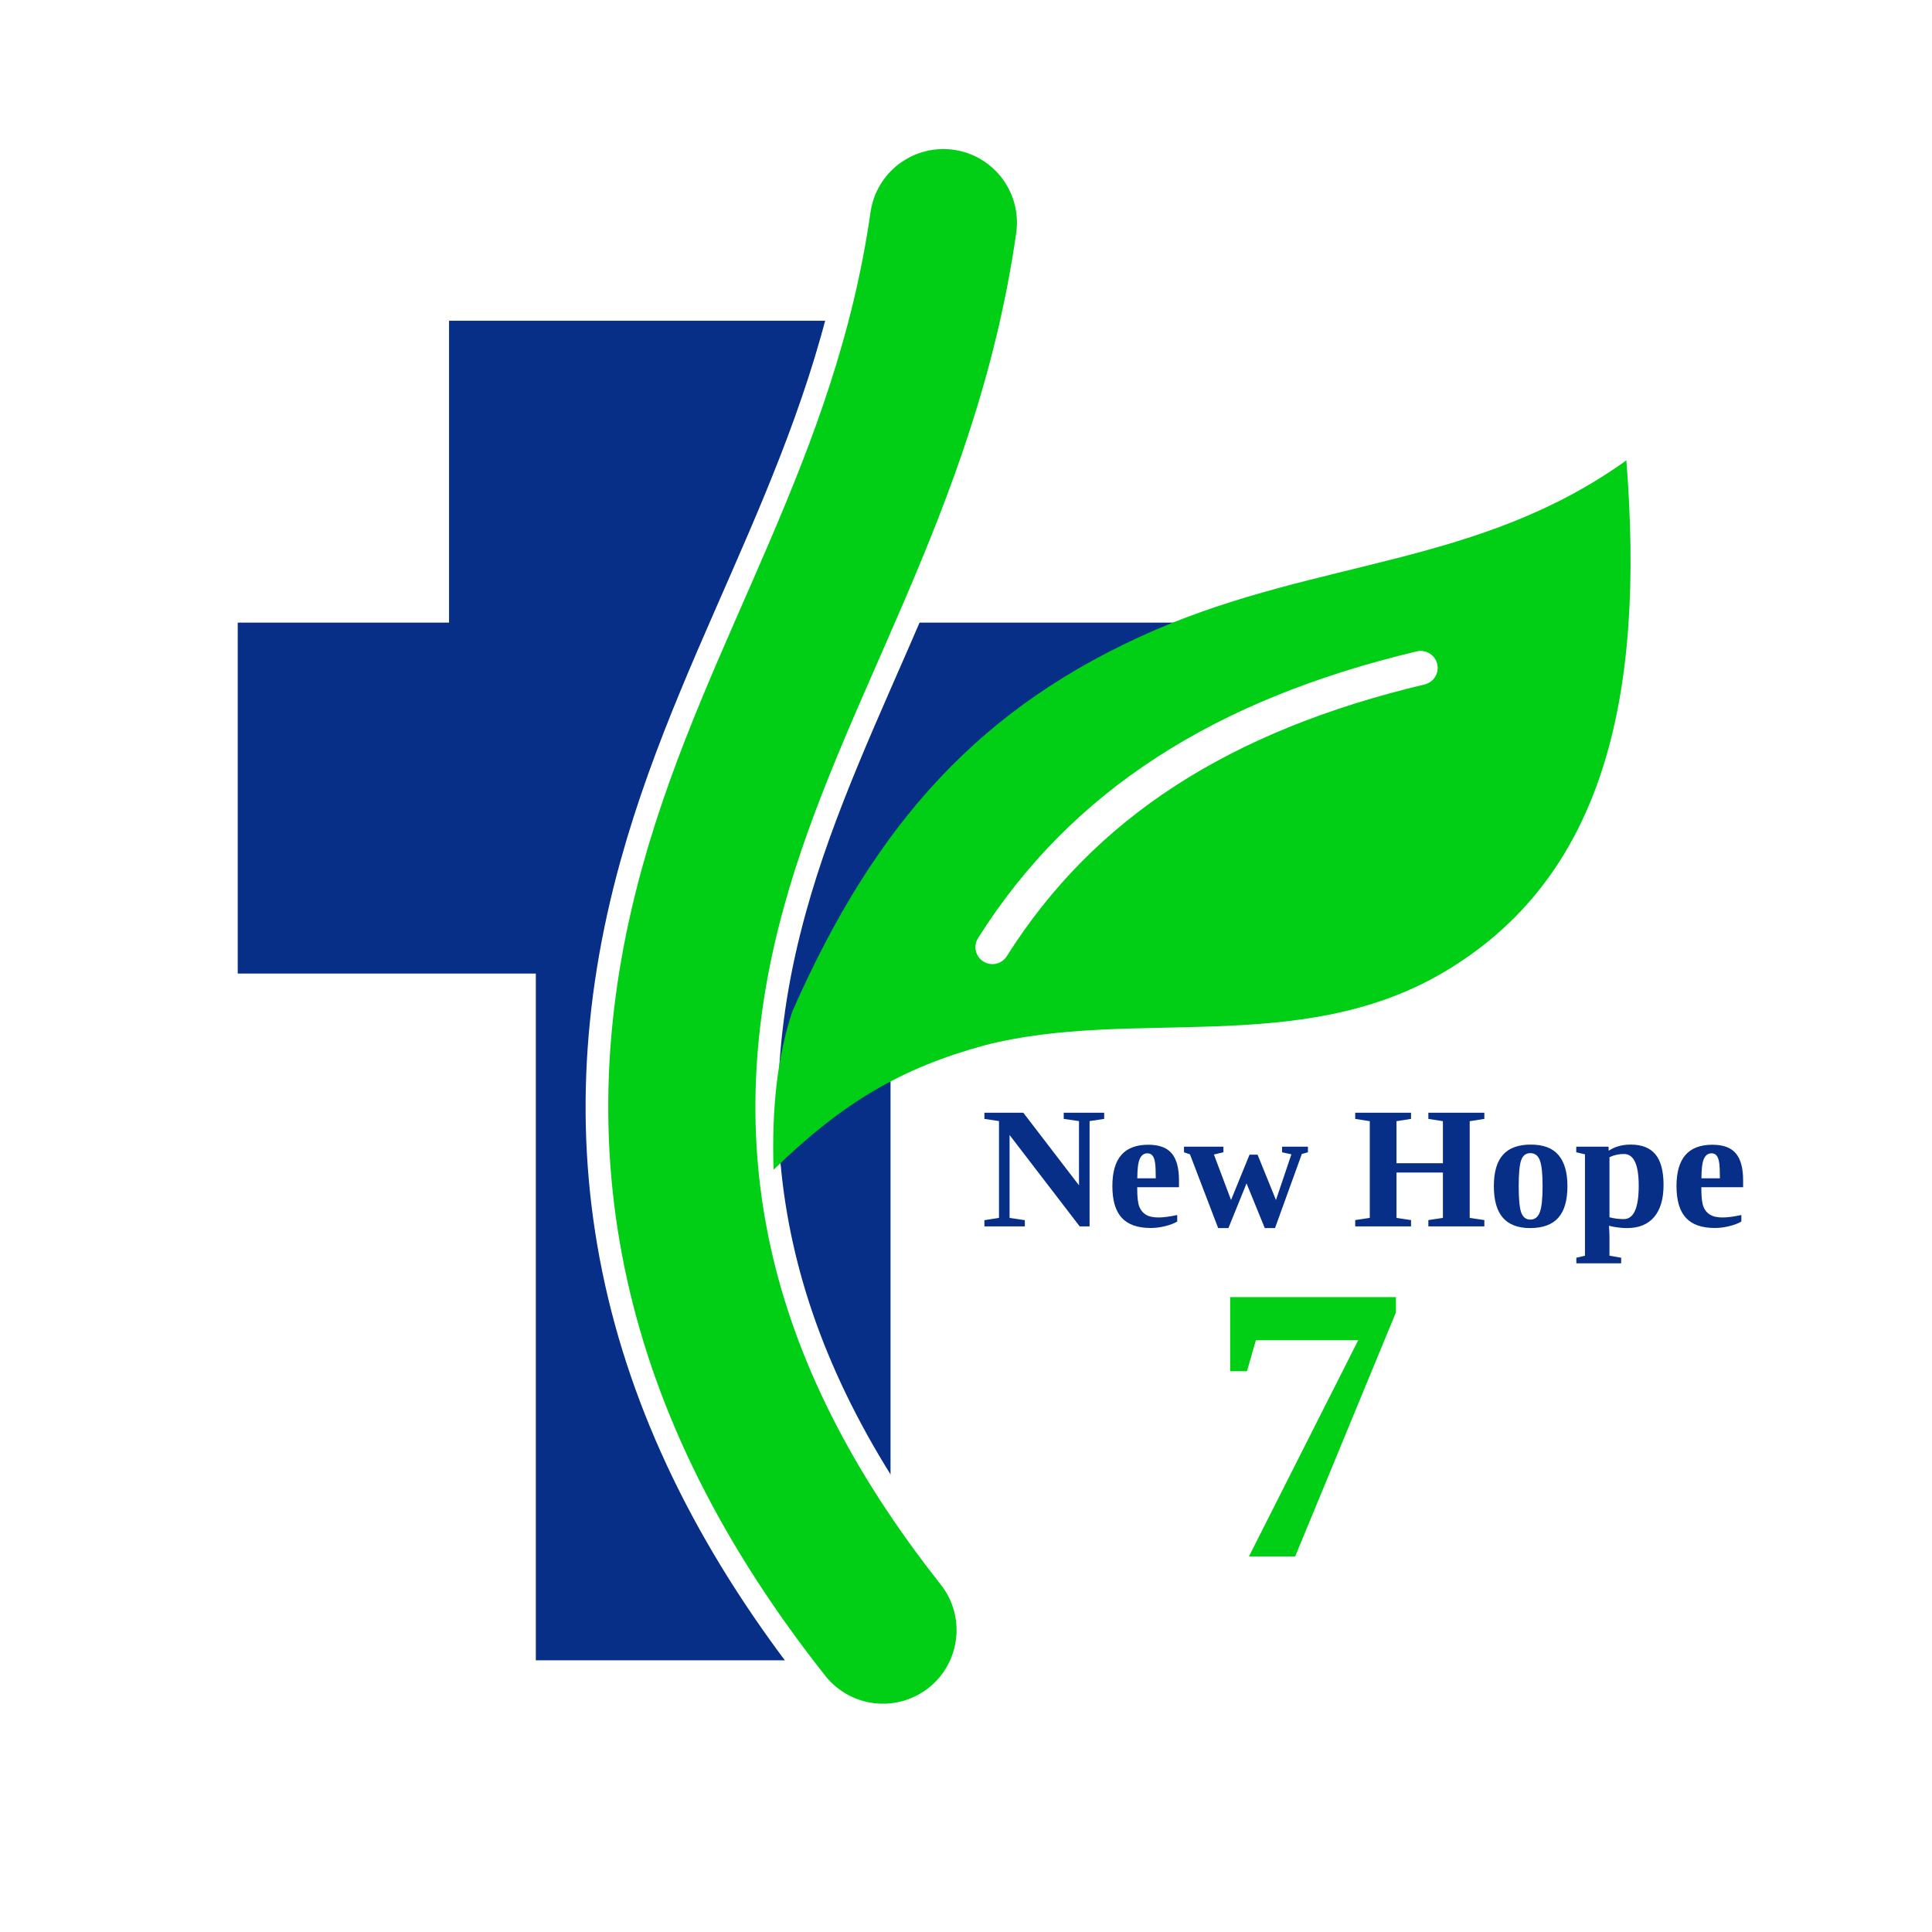
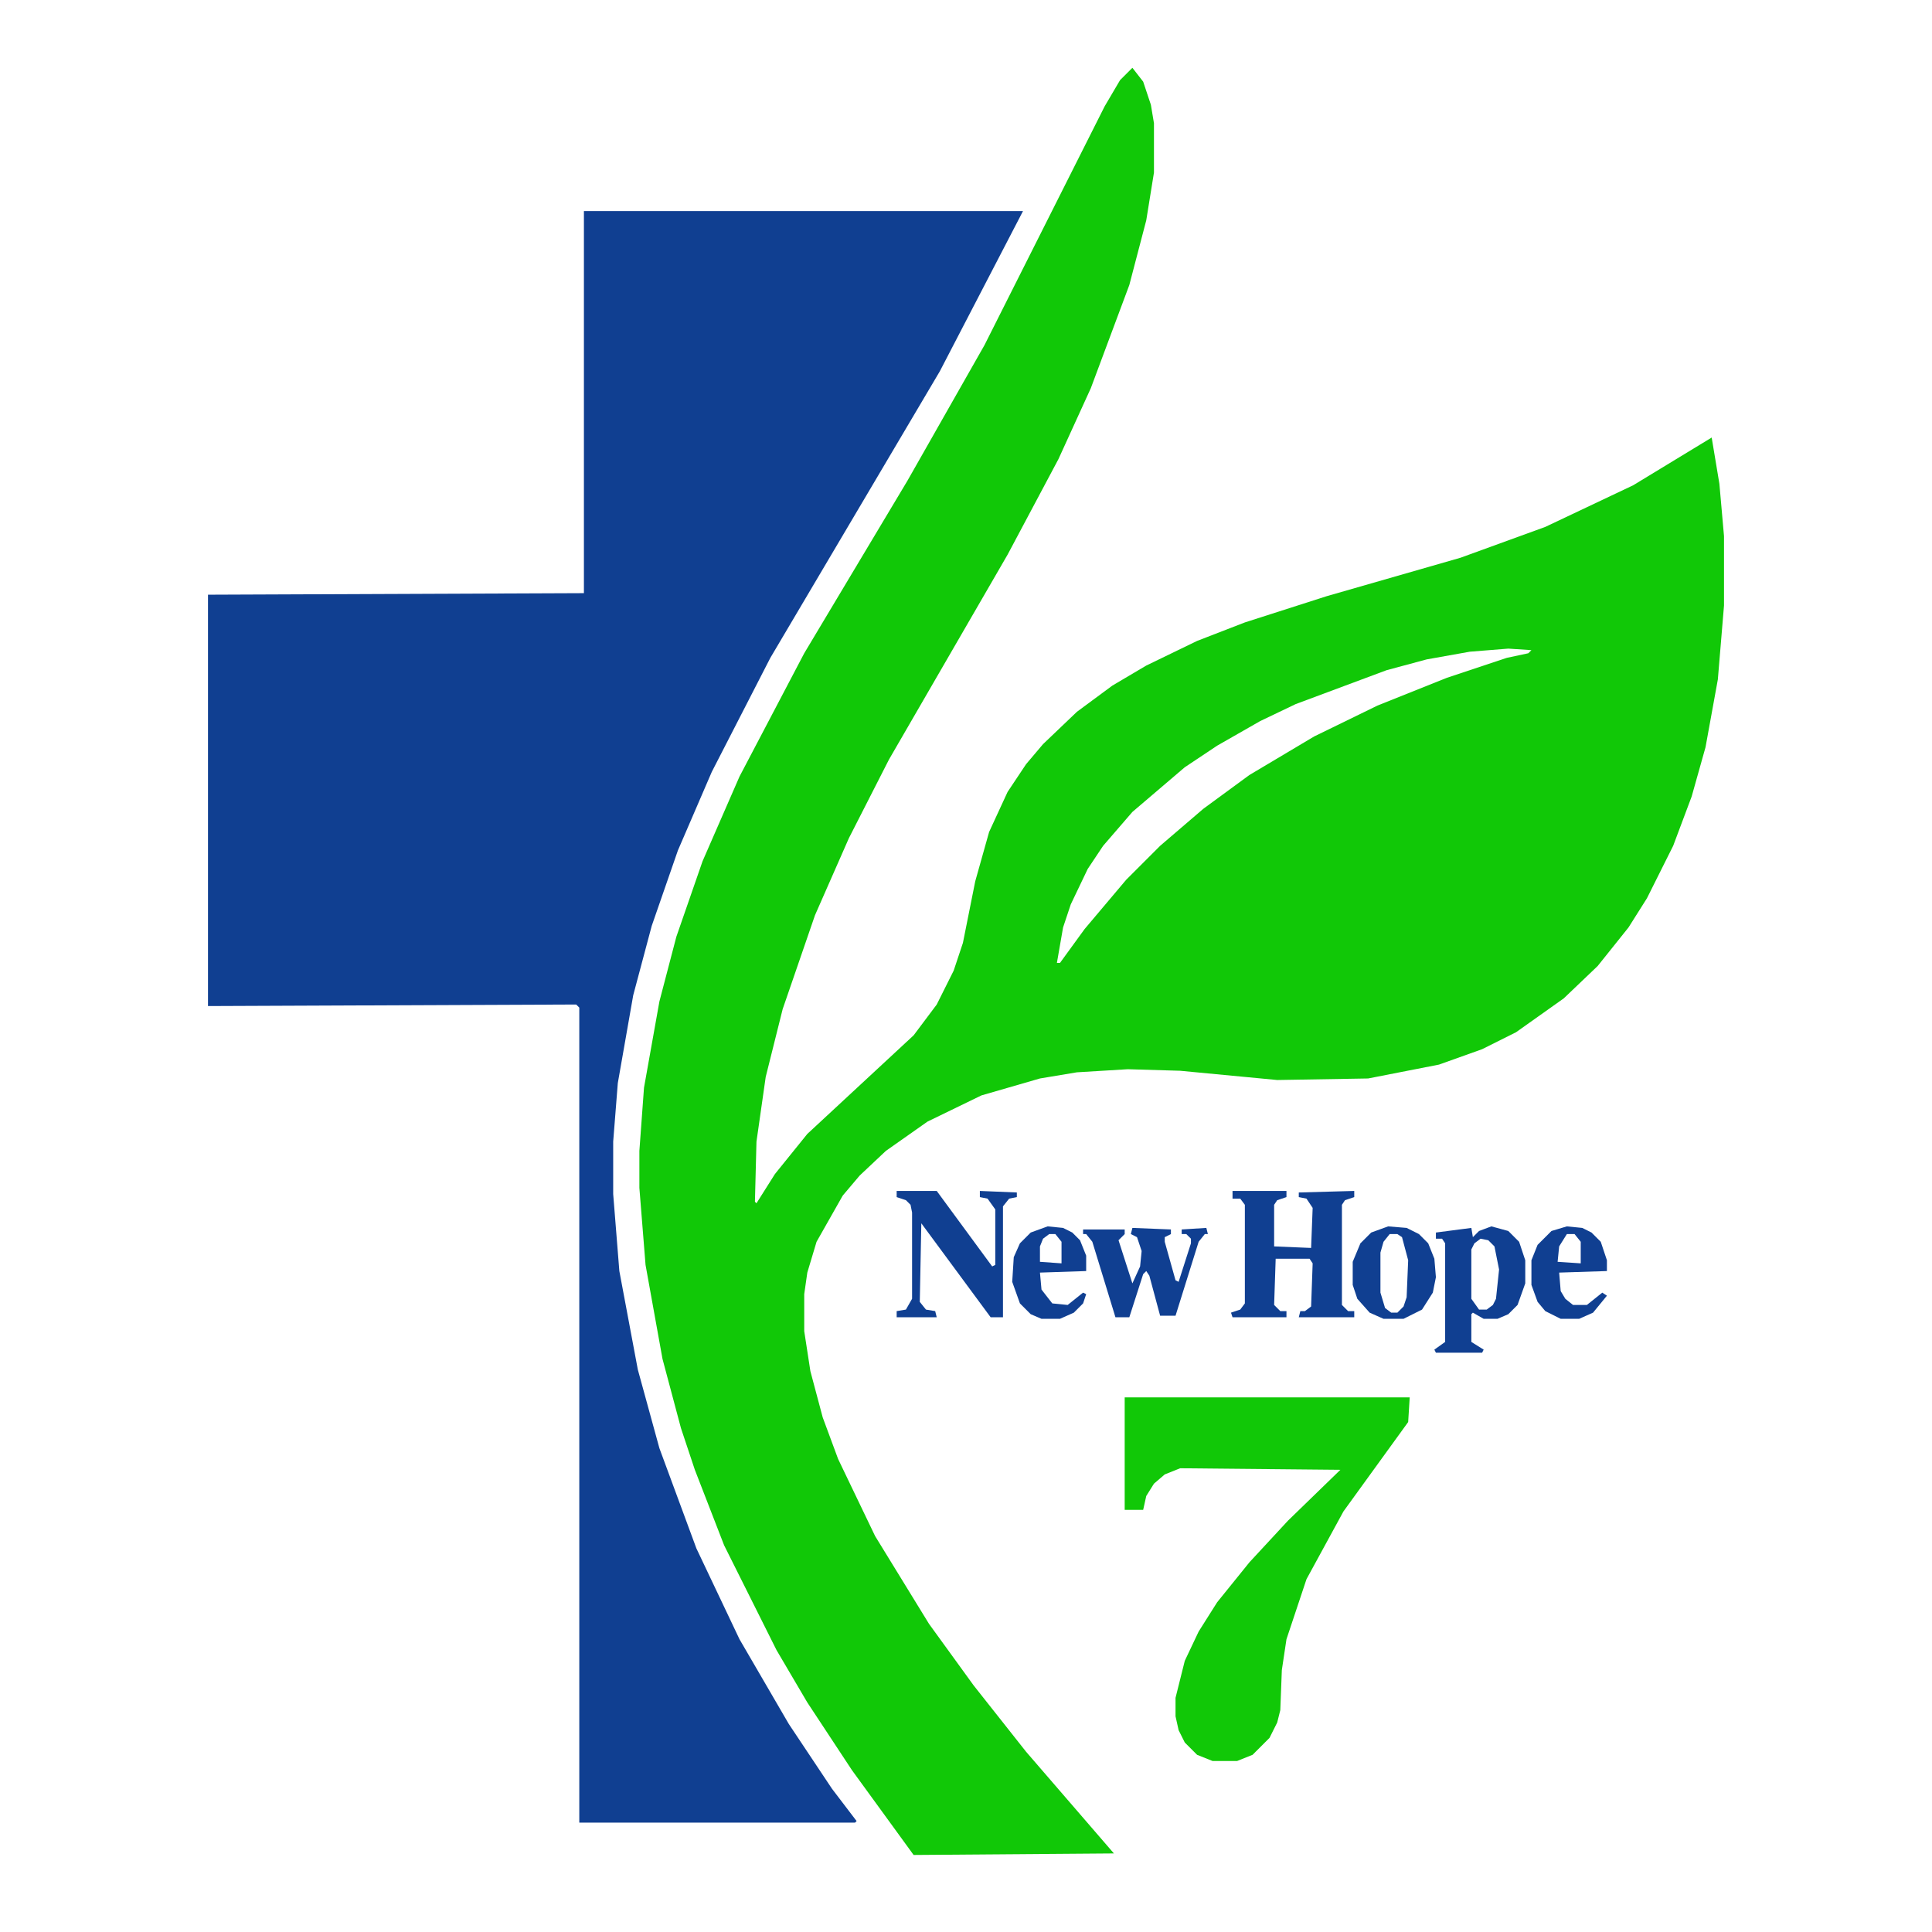
- <svg xmlns="http://www.w3.org/2000/svg" width="1024" height="1024" viewBox="0 0 1024 1024" role="img" aria-labelledby="title desc">
-   <rect width="1024" height="1024" fill="#ffffff" />
-   <path d="M238 170H472V330H626V516H472V880H284V516H126V330H238Z" fill="#082f88" />
-   <path d="M500 118 C480 258 410 354 378 470 C340 607 366 735 468 864" fill="none" stroke="#ffffff" stroke-width="102" stroke-linecap="round" stroke-linejoin="round" />
-   <path d="M500 118 C480 258 410 354 378 470 C340 607 366 735 468 864" fill="none" stroke="#00cf16" stroke-width="78" stroke-linecap="round" stroke-linejoin="round" />
-   <path d="M420 536 C464 436 520 374 612 334 C700 296 784 300 862 244 C872 370 850 466 764 516 C688 560 600 534 522 554 C478 566 447 584 410 620 C409 587 412 560 420 536Z" fill="#00cf16" />
-   <path d="M526 502 C574 426 648 379 753 354" fill="none" stroke="#ffffff" stroke-width="18" stroke-linecap="round" />
-   <text x="520" y="650" fill="#082f88" font-family="Georgia, 'Times New Roman', serif" font-size="92" font-weight="700">New Hope</text>
-   <text x="640" y="825" fill="#00cf16" font-family="Georgia, 'Times New Roman', serif" font-size="210" font-weight="700">7</text>
+ <svg xmlns="http://www.w3.org/2000/svg" width="1254" height="1254" viewBox="0 0 1254 1254">
+   <rect width="100%" height="100%" fill="#ffffff" />
+   <path d="M 703 798 L 703 801 L 705 801 L 709 806 L 724 855 L 733 855 L 742 827 L 744 825 L 746 828 L 753 854 L 763 854 L 778 806 L 782 801 L 784 801 L 783 797 L 767 798 L 767 801 L 770 801 L 773 804 L 773 807 L 765 832 L 763 831 L 756 806 L 756 803 L 760 801 L 760 798 L 735 797 L 734 801 L 738 803 L 741 812 L 740 822 L 735 833 L 726 805 L 730 801 L 730 798 Z M 1017 796 L 1007 799 L 998 808 L 994 818 L 994 834 L 998 845 L 1003 851 L 1013 856 L 1025 856 L 1034 852 L 1043 841 L 1040 839 L 1030 847 L 1021 847 L 1016 843 L 1013 838 L 1012 826 L 1043 825 L 1043 818 L 1039 806 L 1033 800 L 1027 797 Z M 1017 801 L 1022 801 L 1026 806 L 1026 820 L 1011 819 L 1012 809 Z M 979 799 L 968 796 L 960 799 L 956 803 L 955 797 L 932 800 L 932 804 L 936 804 L 938 807 L 938 871 L 931 876 L 932 878 L 962 878 L 963 876 L 955 871 L 955 853 L 956 852 L 963 856 L 972 856 L 979 853 L 985 847 L 990 833 L 990 818 L 986 806 Z M 961 804 L 966 805 L 970 809 L 973 824 L 971 843 L 969 847 L 965 850 L 960 850 L 955 843 L 955 811 L 957 807 Z M 901 796 L 890 800 L 883 807 L 878 819 L 878 834 L 881 843 L 889 852 L 898 856 L 911 856 L 923 850 L 930 839 L 932 829 L 931 817 L 927 807 L 921 801 L 913 797 Z M 902 801 L 907 801 L 910 803 L 914 818 L 913 842 L 911 848 L 907 852 L 903 852 L 899 849 L 896 839 L 896 813 L 898 806 Z M 680 796 L 669 800 L 662 807 L 658 816 L 657 832 L 662 846 L 669 853 L 676 856 L 688 856 L 697 852 L 703 846 L 705 840 L 703 839 L 693 847 L 683 846 L 676 837 L 675 826 L 705 825 L 705 815 L 701 805 L 696 800 L 690 797 Z M 681 801 L 685 801 L 689 806 L 689 820 L 675 819 L 675 809 L 677 804 Z M 800 773 L 800 778 L 805 778 L 808 782 L 808 846 L 805 850 L 799 852 L 800 855 L 835 855 L 835 851 L 831 851 L 827 847 L 828 817 L 850 817 L 852 820 L 851 848 L 847 851 L 844 851 L 843 855 L 879 855 L 879 851 L 875 851 L 871 847 L 871 782 L 873 779 L 879 777 L 879 773 L 843 774 L 843 777 L 848 778 L 852 784 L 851 810 L 827 809 L 827 782 L 829 779 L 835 777 L 835 773 Z M 582 773 L 582 777 L 588 779 L 591 782 L 592 787 L 592 843 L 588 850 L 582 851 L 582 855 L 608 855 L 607 851 L 601 850 L 597 845 L 598 794 L 643 855 L 651 855 L 651 783 L 655 778 L 660 777 L 660 774 L 636 773 L 636 777 L 641 778 L 646 785 L 646 821 L 644 822 L 608 773 Z M 379 137 L 379 385 L 135 386 L 135 653 L 374 652 L 376 654 L 376 1183 L 555 1183 L 556 1182 L 540 1161 L 512 1119 L 480 1064 L 452 1005 L 428 940 L 414 889 L 402 825 L 398 775 L 398 741 L 401 703 L 411 646 L 423 601 L 440 552 L 462 501 L 500 427 L 610 241 L 664 137 Z" fill="#103f91" fill-rule="evenodd" />
+   <path d="M 915 907 L 730 907 L 730 980 L 742 980 L 744 971 L 749 963 L 756 957 L 766 953 L 870 954 L 836 987 L 811 1014 L 790 1040 L 778 1059 L 769 1078 L 763 1102 L 763 1114 L 765 1123 L 769 1131 L 777 1139 L 787 1143 L 803 1143 L 813 1139 L 824 1128 L 829 1118 L 831 1110 L 832 1084 L 835 1064 L 848 1025 L 872 981 L 914 923 Z M 735 44 L 727 52 L 717 69 L 639 224 L 589 312 L 522 424 L 480 504 L 456 559 L 439 608 L 428 650 L 418 706 L 415 747 L 415 771 L 419 821 L 430 882 L 442 927 L 451 954 L 470 1003 L 504 1071 L 524 1105 L 553 1149 L 593 1204 L 723 1203 L 666 1137 L 632 1094 L 603 1054 L 568 997 L 544 947 L 534 920 L 526 890 L 522 864 L 522 840 L 524 826 L 530 806 L 547 776 L 558 763 L 575 747 L 602 728 L 637 711 L 675 700 L 699 696 L 732 694 L 766 695 L 829 701 L 888 700 L 934 691 L 962 681 L 984 670 L 1015 648 L 1037 627 L 1057 602 L 1069 583 L 1086 549 L 1098 517 L 1107 485 L 1115 441 L 1119 393 L 1119 348 L 1116 314 L 1111 284 L 1060 315 L 1003 342 L 948 362 L 861 387 L 808 404 L 777 416 L 744 432 L 722 445 L 699 462 L 677 483 L 666 496 L 654 514 L 642 540 L 633 572 L 625 612 L 619 630 L 608 652 L 593 672 L 524 736 L 503 762 L 491 781 L 490 780 L 491 741 L 497 699 L 508 655 L 529 594 L 551 544 L 577 493 L 654 360 L 687 298 L 708 252 L 733 185 L 744 143 L 749 112 L 749 80 L 747 68 L 742 53 Z M 994 422 L 992 424 L 978 427 L 939 440 L 894 458 L 853 478 L 811 503 L 781 525 L 753 549 L 731 571 L 704 603 L 688 625 L 686 625 L 690 602 L 695 587 L 706 564 L 716 549 L 735 527 L 769 498 L 790 484 L 818 468 L 841 457 L 900 435 L 926 428 L 954 423 L 979 421 Z" fill="#11c807" fill-rule="evenodd" />
</svg>
